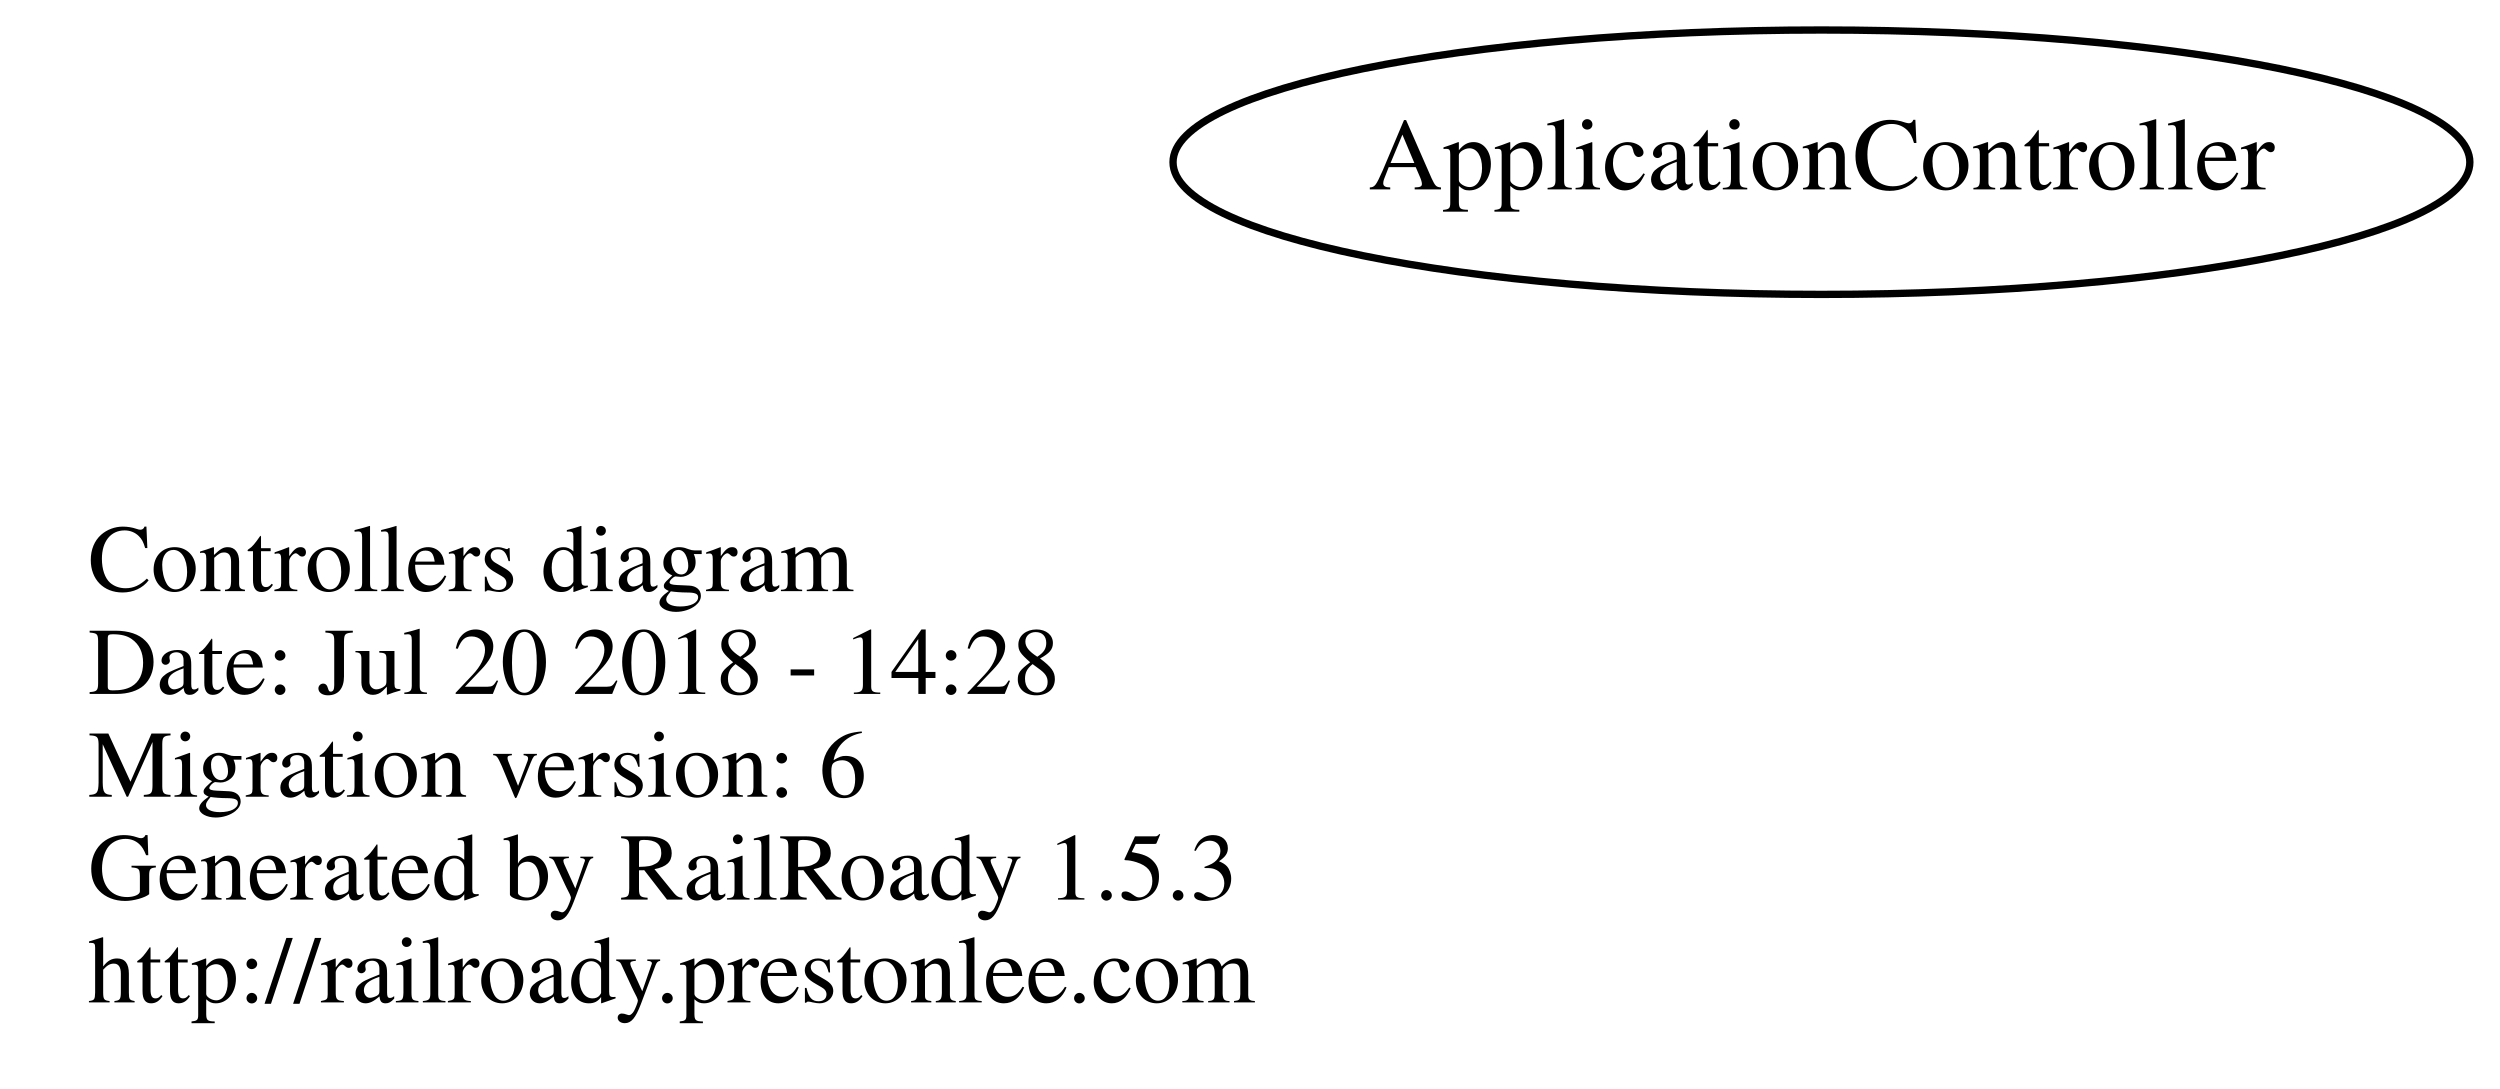
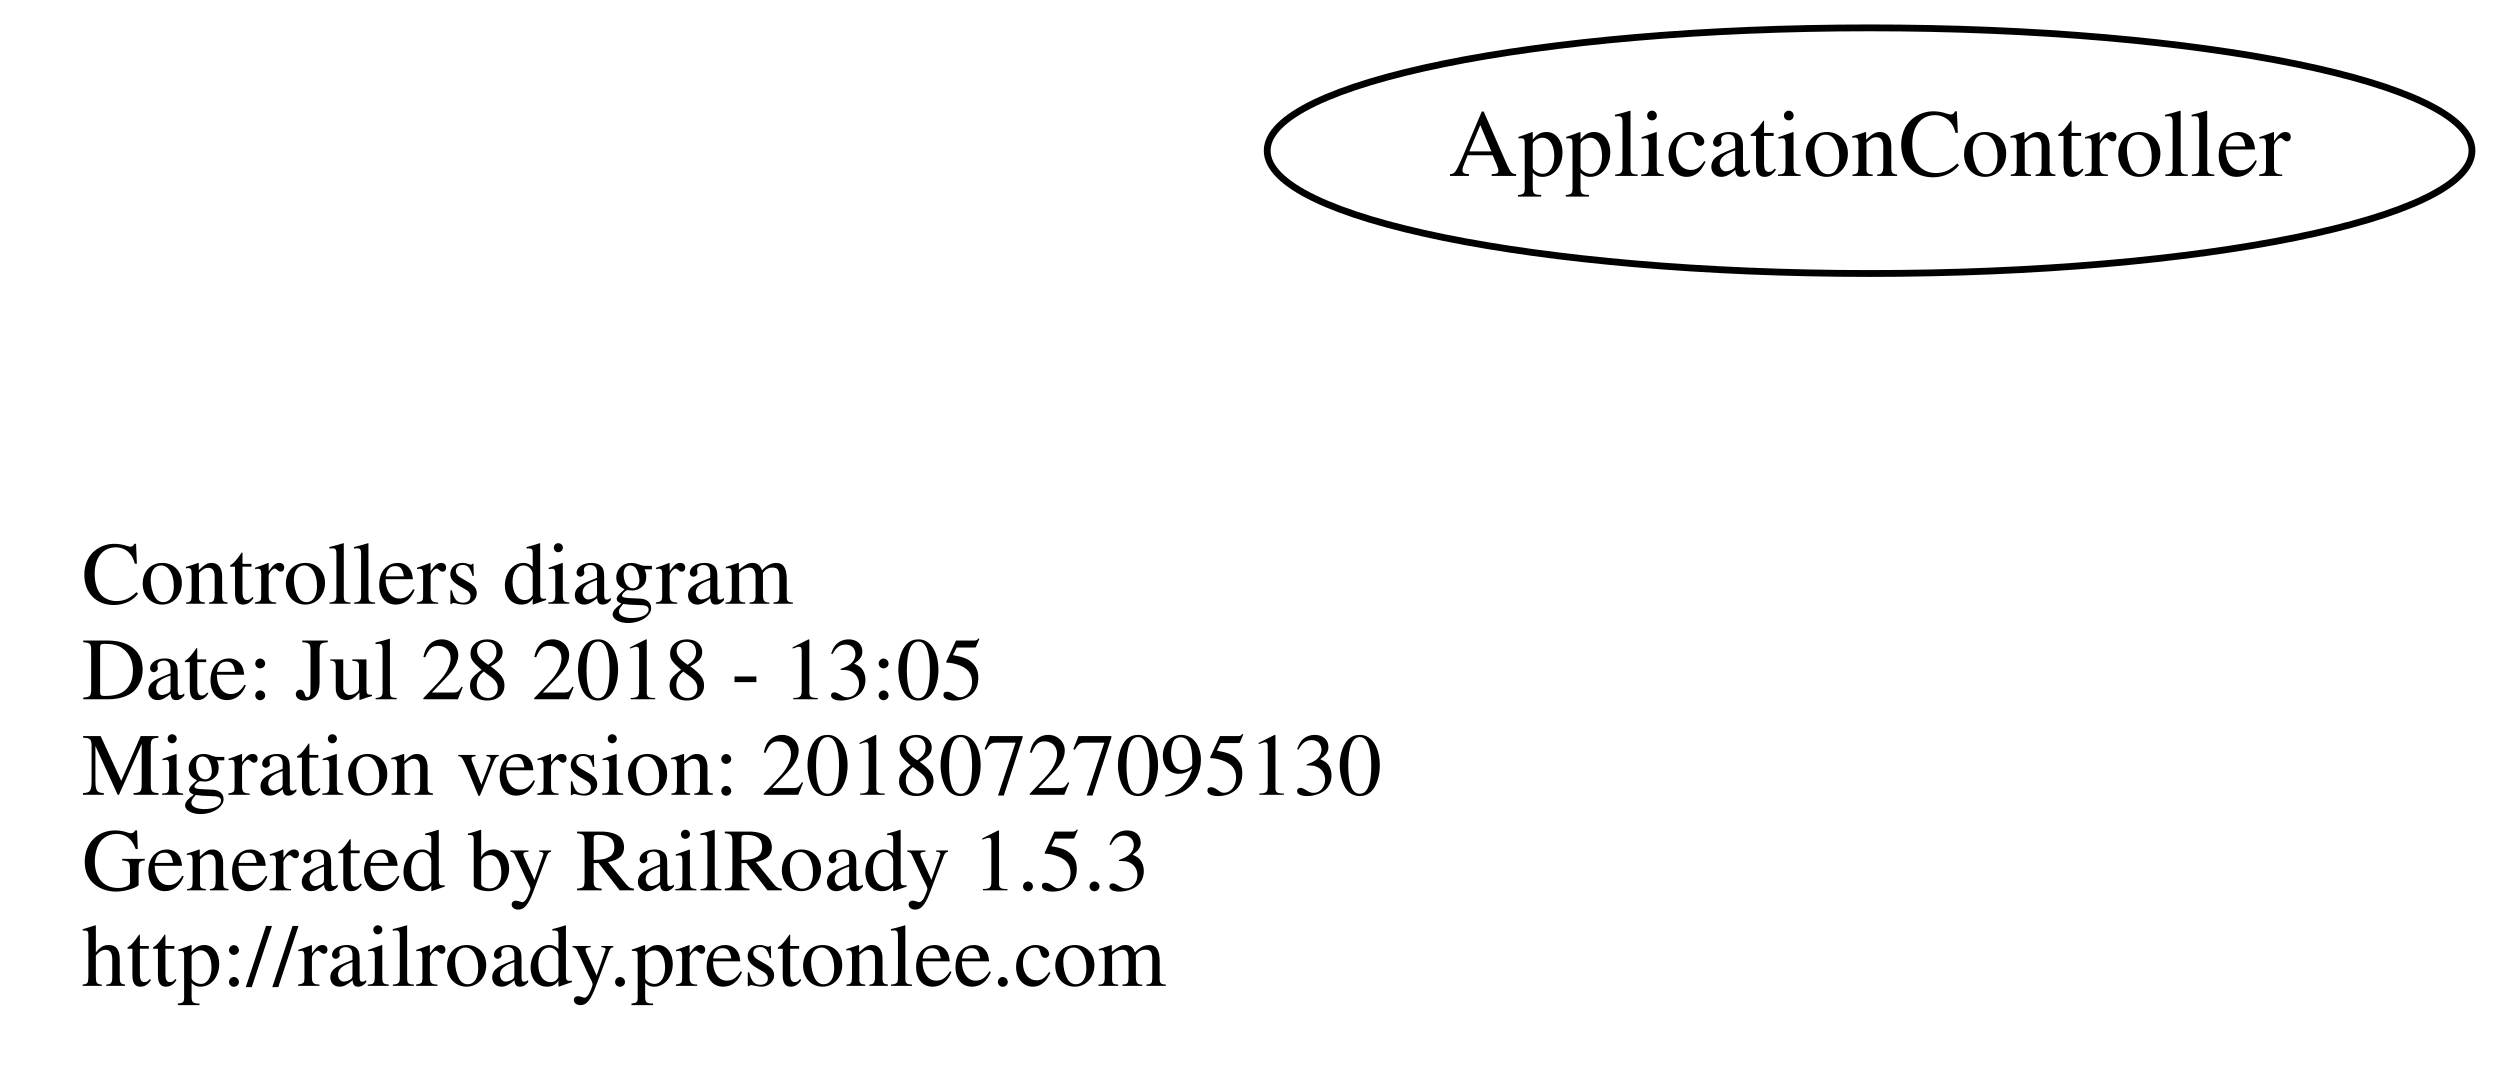
- <svg xmlns="http://www.w3.org/2000/svg" width="340pt" height="148pt" viewBox="0.00 0.00 340.39 148.00">
-   <g id="graph0" class="graph" transform="scale(1 1) rotate(0) translate(108 92)">
-     <polygon fill="none" stroke="none" points="-108,56 -108,-92 232.392,-92 232.392,56 -108,56" />
+ <svg xmlns="http://www.w3.org/2000/svg" width="366pt" height="156pt" viewBox="0.00 0.00 366.39 156.00">
+   <g id="graph0" class="graph" transform="scale(1 1) rotate(0) translate(116 110)">
+     <polygon fill="none" stroke="none" points="-116,46 -116,-110 250.392,-110 250.392,46 -116,46" />
    <g id="node1" class="node">
-       <text text-anchor="start" x="-96" y="-11.6" font-family="Times,serif" font-size="13.00">Controllers diagram</text>
-       <text text-anchor="start" x="-96" y="2.4" font-family="Times,serif" font-size="13.00">Date: Jul 20 2018 - 14:28</text>
-       <text text-anchor="start" x="-96" y="16.4" font-family="Times,serif" font-size="13.00">Migration version: 6</text>
-       <text text-anchor="start" x="-96" y="30.4" font-family="Times,serif" font-size="13.00">Generated by RailRoady 1.5.3</text>
-       <text text-anchor="start" x="-96" y="44.4" font-family="Times,serif" font-size="13.00">http://railroady.prestonlee.com</text>
+       <text text-anchor="start" x="-104" y="-21.6" font-family="Times,serif" font-size="13.00">Controllers diagram</text>
+       <text text-anchor="start" x="-104" y="-7.6" font-family="Times,serif" font-size="13.00">Date: Jul 28 2018 - 13:05</text>
+       <text text-anchor="start" x="-104" y="6.4" font-family="Times,serif" font-size="13.00">Migration version: 20180727095130</text>
+       <text text-anchor="start" x="-104" y="20.4" font-family="Times,serif" font-size="13.00">Generated by RailRoady 1.5.3</text>
+       <text text-anchor="start" x="-104" y="34.4" font-family="Times,serif" font-size="13.00">http://railroady.prestonlee.com</text>
    </g>
    <g id="node2" class="node">
-       <ellipse fill="none" stroke="black" cx="140" cy="-70" rx="88.284" ry="18" />
-       <text text-anchor="middle" x="140" y="-66.3" font-family="Times,serif" font-size="14.00">ApplicationController</text>
+       <ellipse fill="none" stroke="black" cx="158" cy="-88" rx="88.284" ry="18" />
+       <text text-anchor="middle" x="158" y="-84.3" font-family="Times,serif" font-size="14.00">ApplicationController</text>
    </g>
  </g>
</svg>
